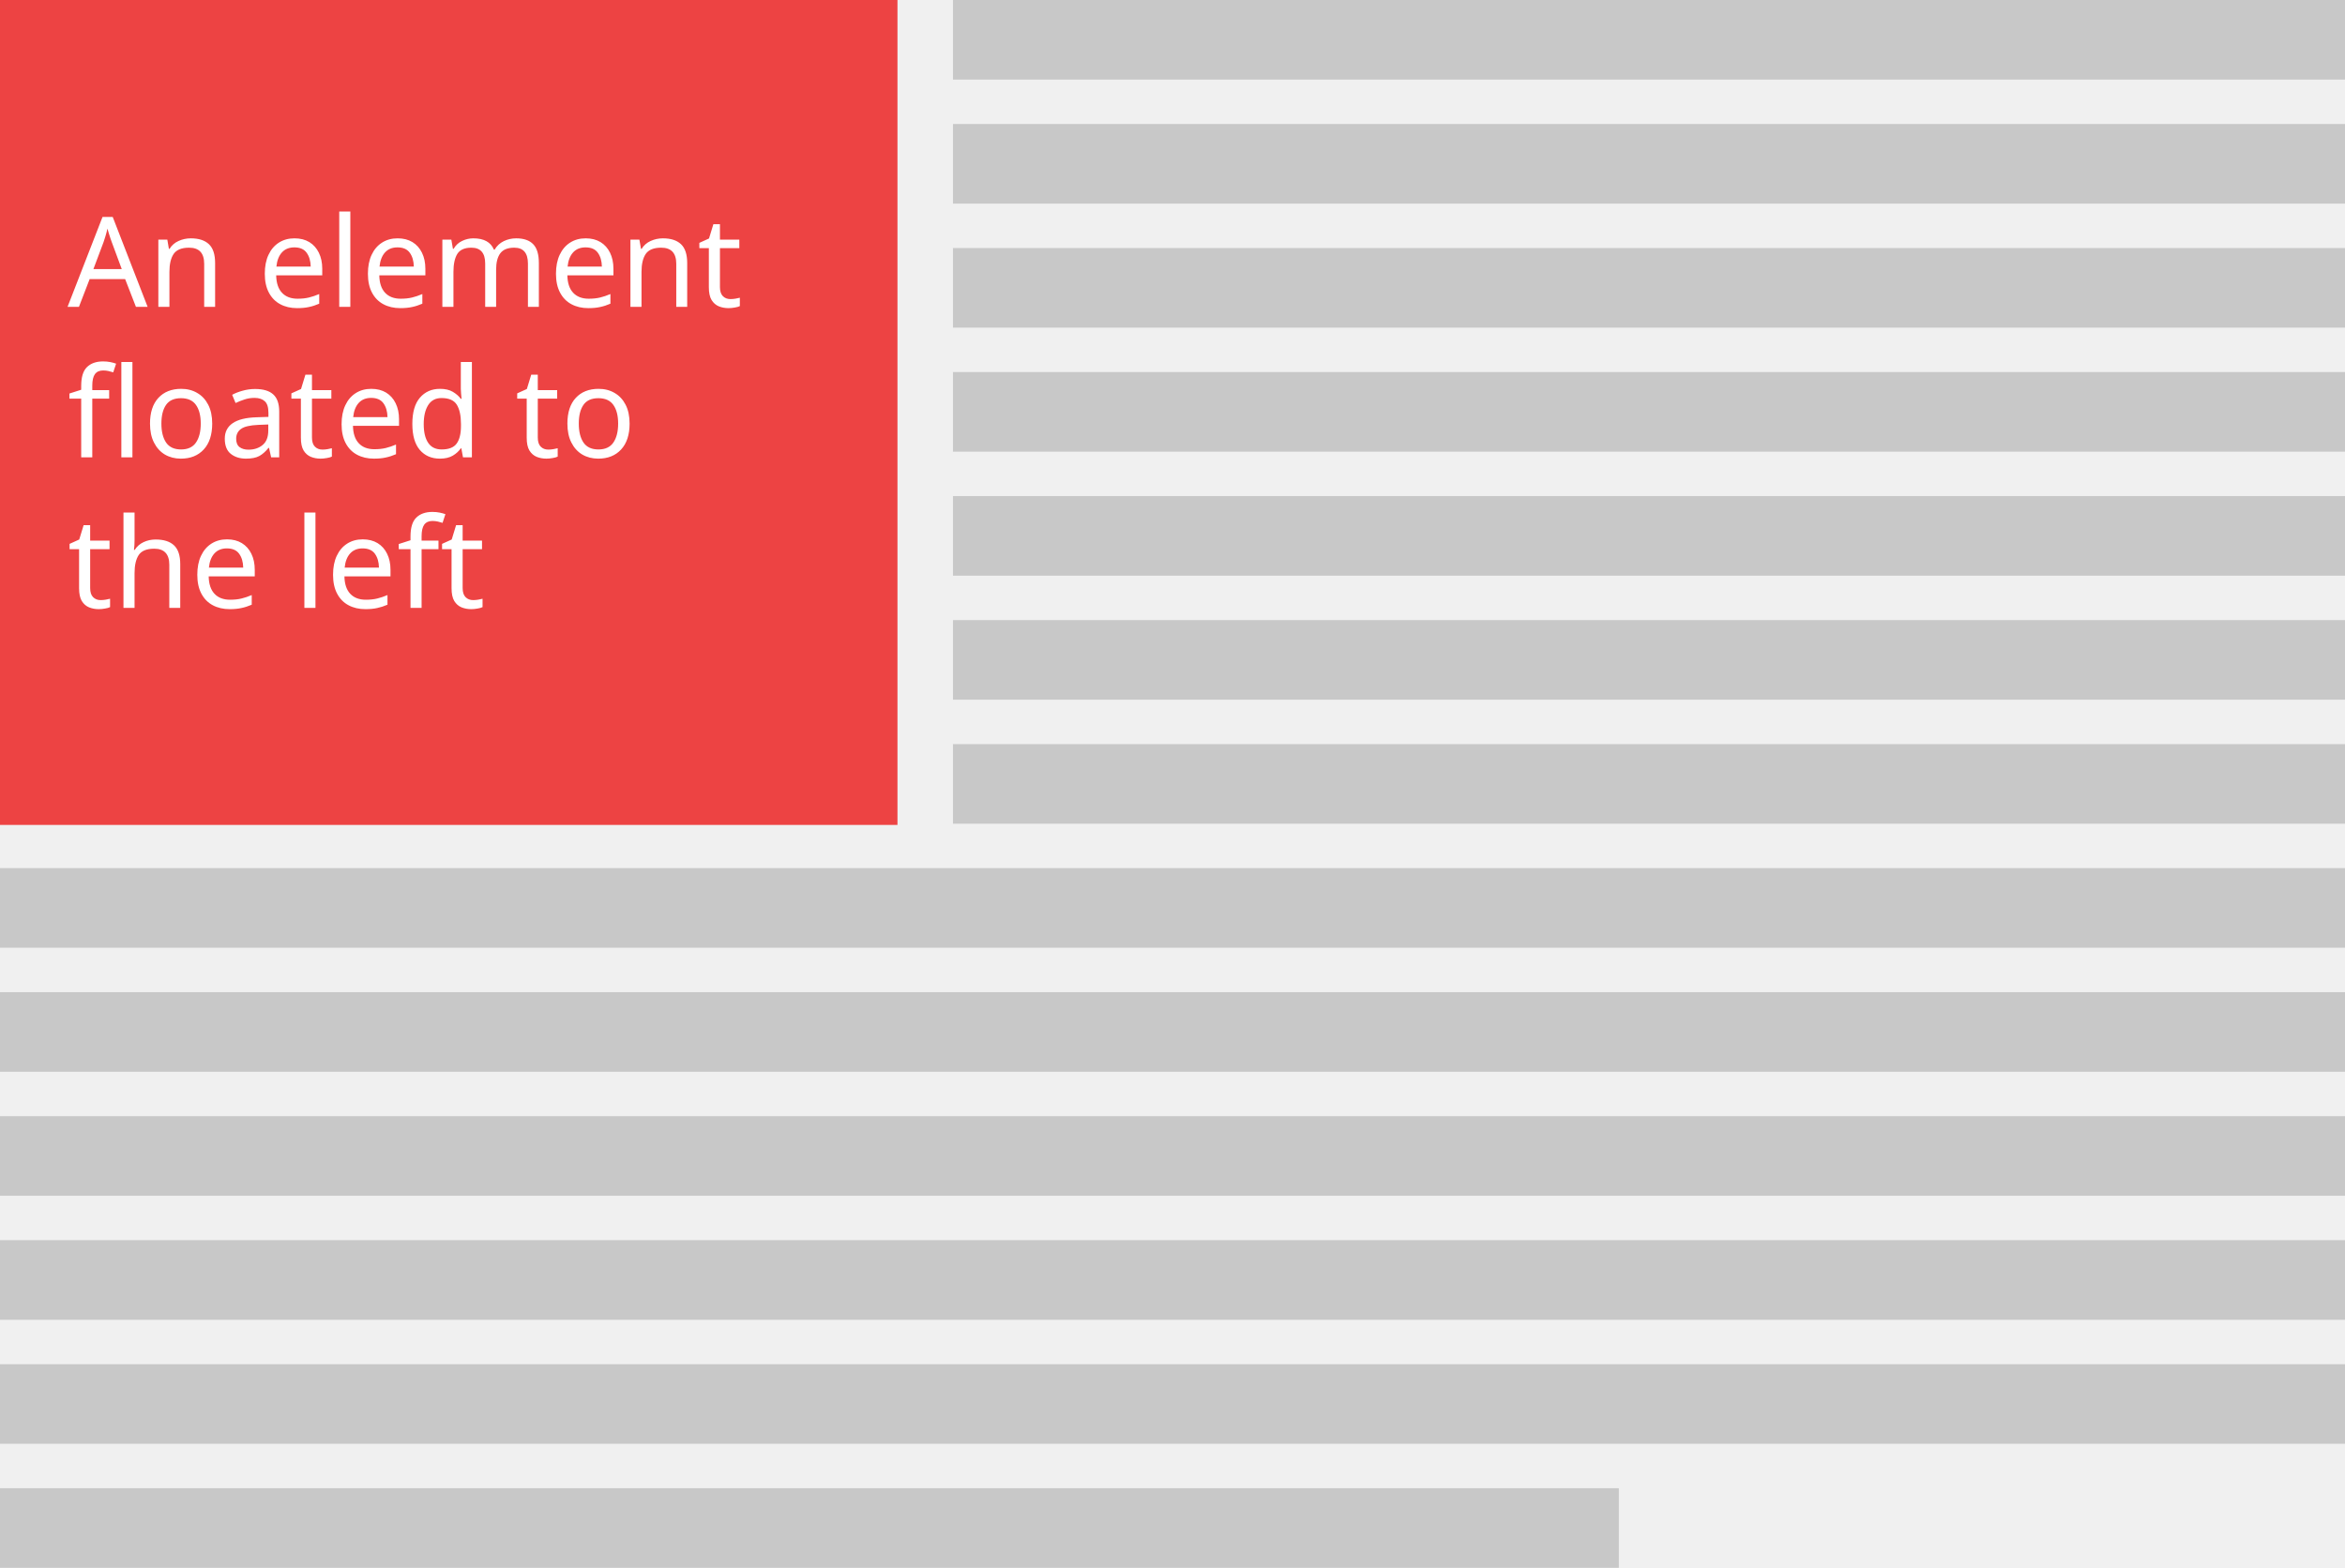
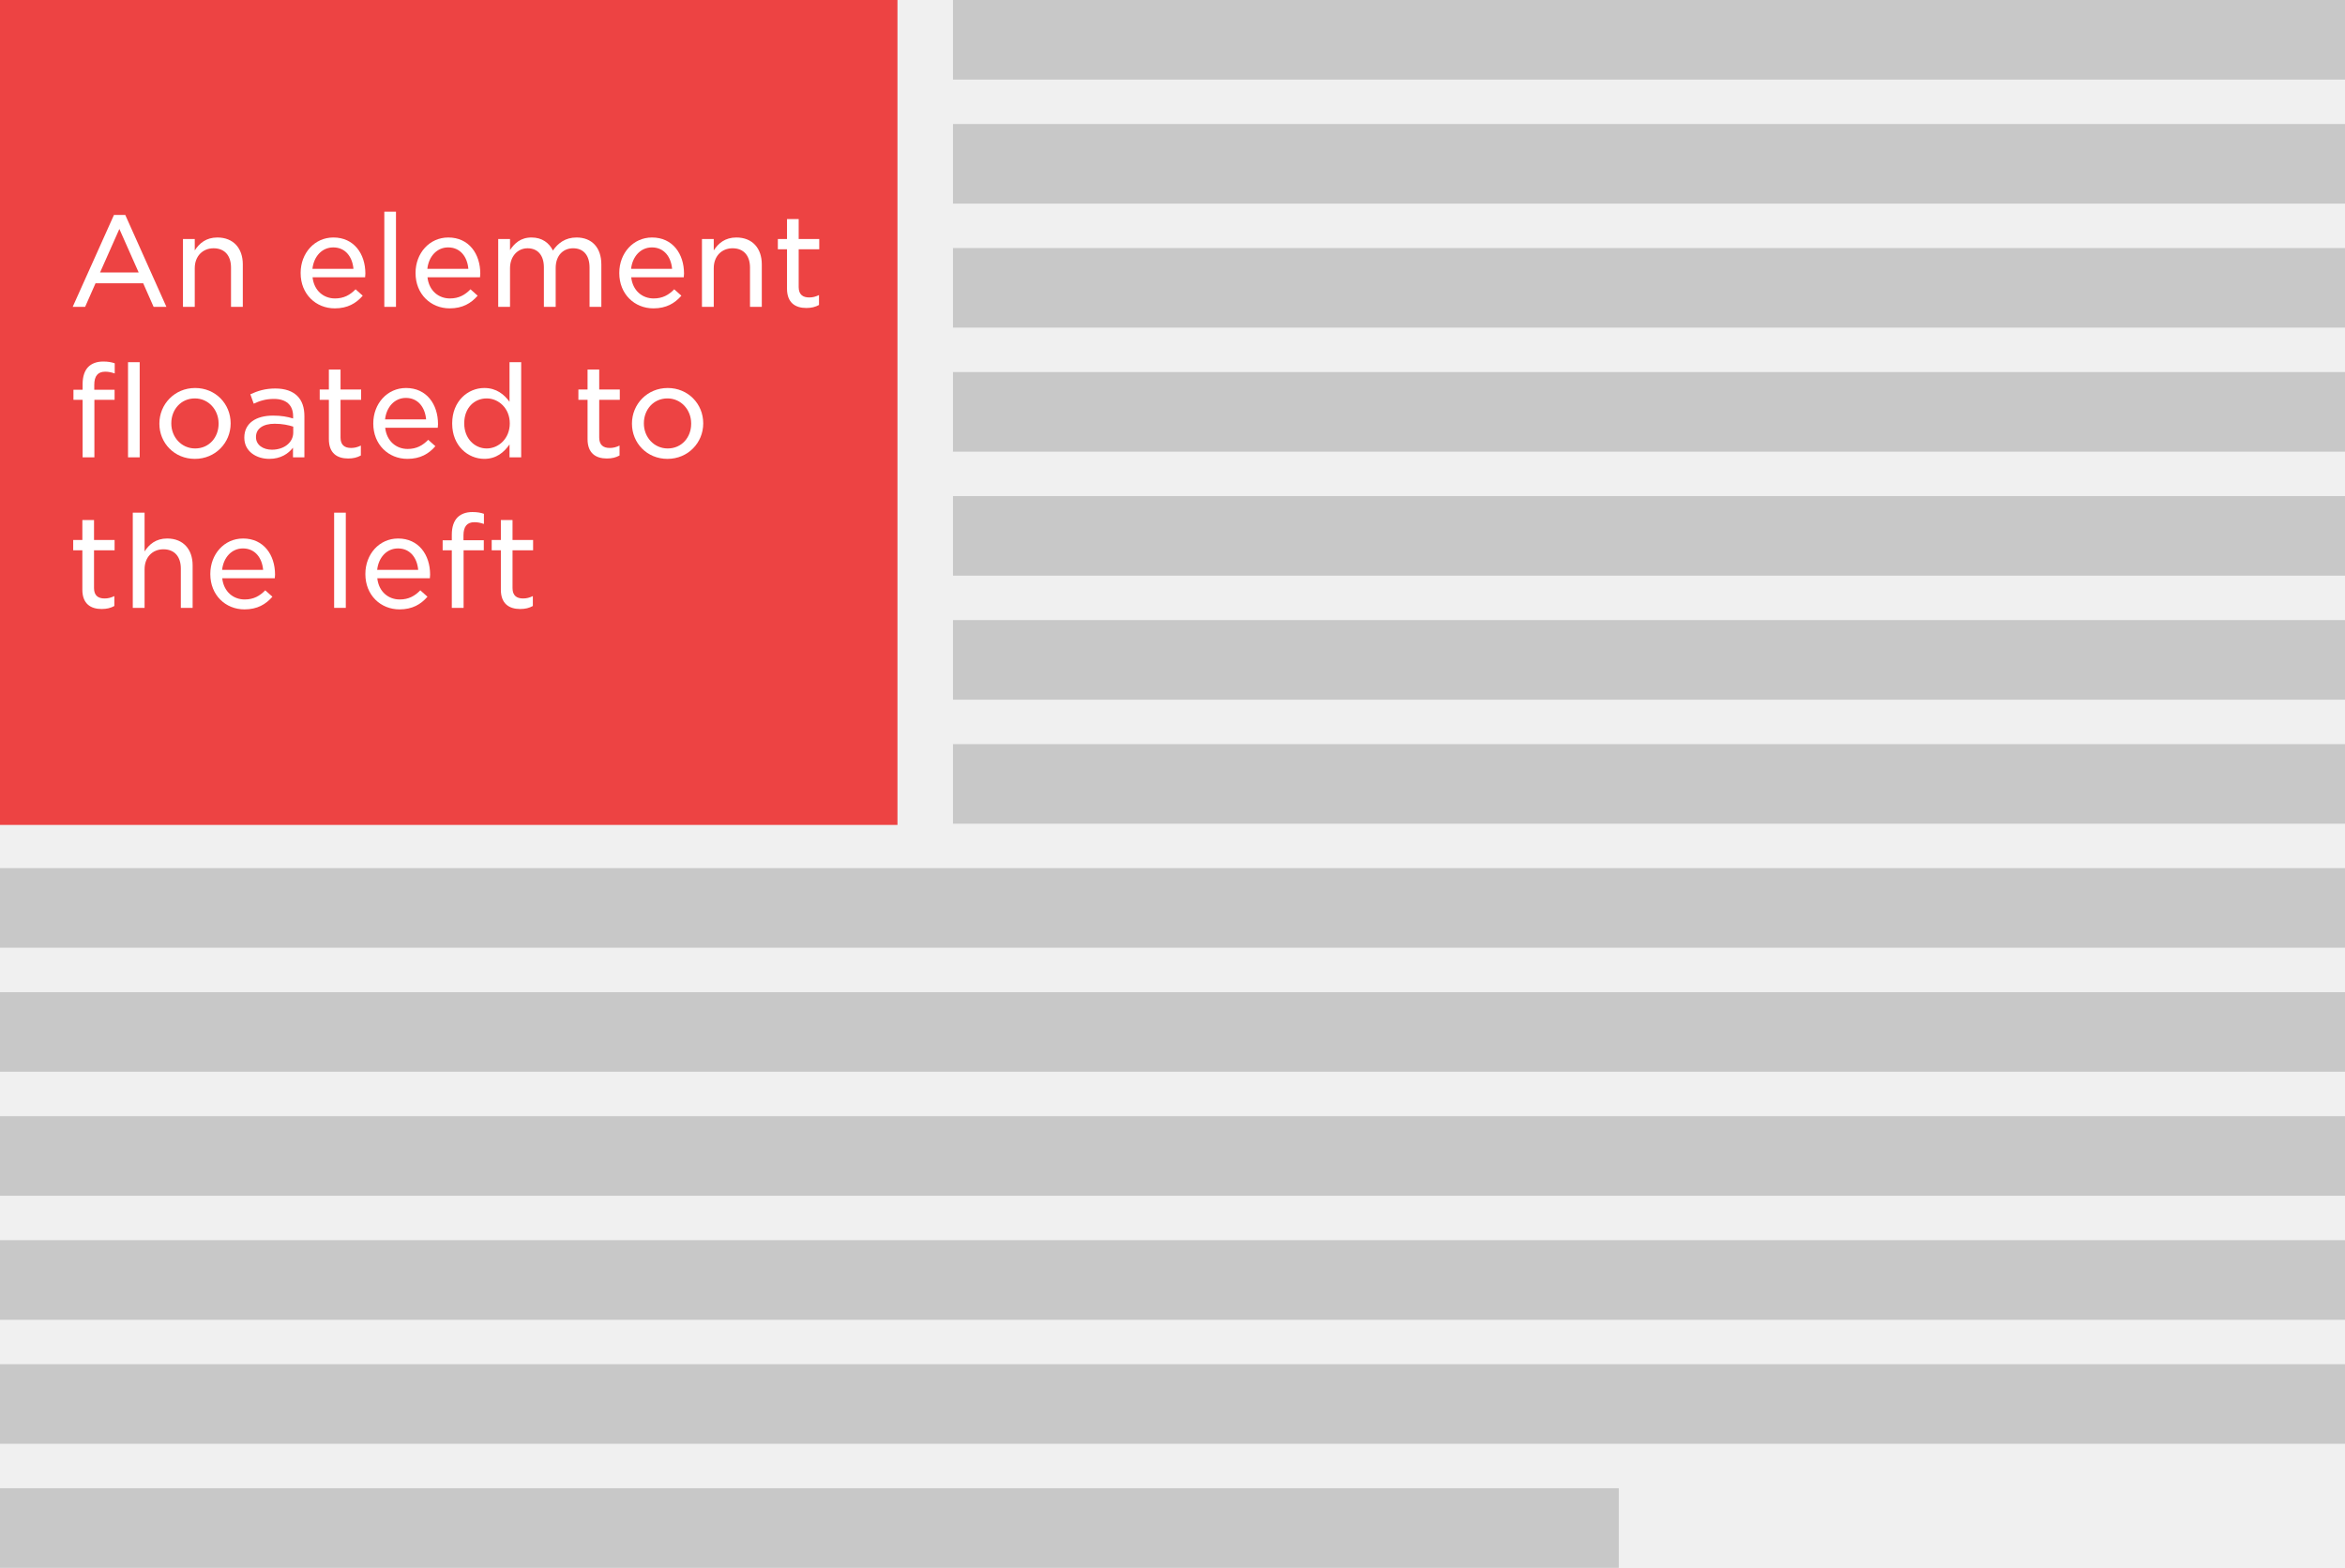
<svg xmlns="http://www.w3.org/2000/svg" version="1.1" id="Layer_1" x="0px" y="0px" width="486px" height="325px" viewBox="0 0 486 325" enable-background="new 0 0 486 325" xml:space="preserve">
  <rect y="179.958" fill="#C8C8C8" width="486" height="16.5" />
  <rect y="205.667" fill="#C8C8C8" width="486" height="16.5" />
  <rect y="231.375" fill="#C8C8C8" width="486" height="16.5" />
  <rect y="257.083" fill="#C8C8C8" width="486" height="16.5" />
  <rect y="282.792" fill="#C8C8C8" width="486" height="16.5" />
  <rect y="308.5" fill="#C8C8C8" width="335.5" height="16.5" />
  <rect x="197.5" y="128.542" fill="#C8C8C8" width="288.5" height="16.5" />
  <rect x="197.5" y="102.833" fill="#C8C8C8" width="288.5" height="16.5" />
  <rect x="197.5" y="77.125" fill="#C8C8C8" width="288.5" height="16.5" />
  <rect x="197.5" y="51.417" fill="#C8C8C8" width="288.5" height="16.5" />
  <rect x="197.5" y="25.708" fill="#C8C8C8" width="288.5" height="16.5" />
  <rect x="197.5" fill="#C8C8C8" width="288.5" height="16.5" />
  <rect x="197.5" y="154.25" fill="#C8C8C8" width="288.5" height="16.5" />
  <rect x="316.5" y="43.625" fill="none" width="165" height="110" />
  <rect y="-0.25" fill="#ED4343" width="186" height="171.25" />
  <rect x="14" y="43.875" fill="none" width="165" height="110" />
-   <text transform="matrix(1 0 0 1 14 63.6089)">
-     <tspan x="0" y="0" fill="#FFFFFF" font-family="'GothamSSm-Book'" font-size="26">An element </tspan>
-     <tspan x="0" y="31.2" fill="#FFFFFF" font-family="'GothamSSm-Book'" font-size="26">floated to </tspan>
-     <tspan x="0" y="62.4" fill="#FFFFFF" font-family="'GothamSSm-Book'" font-size="26">the left</tspan>
-   </text>
+   <g enable-background="new    ">
+     <path fill="#FFFFFF" d="M23.62,44.551h2.34l8.528,19.059h-2.652l-2.158-4.889h-9.88l-2.158,4.889h-2.574L23.62,44.551z    M28.743,56.485l-4.004-9.022l-4.004,9.022H28.743z" />
+     <path fill="#FFFFFF" d="M37.92,49.543h2.444v2.366c0.936-1.456,2.34-2.679,4.68-2.679c3.354,0,5.278,2.263,5.278,5.564v8.814   h-2.444v-8.139c0-2.496-1.326-4.004-3.614-4.004c-2.236,0-3.9,1.612-3.9,4.135v8.008H37.92V49.543z" />
+     <path fill="#FFFFFF" d="M62.308,56.615v-0.052c0-4.057,2.86-7.333,6.786-7.333c4.264,0,6.63,3.381,6.63,7.488   c0,0.261-0.026,0.469-0.052,0.754H64.777c0.312,2.809,2.314,4.395,4.654,4.395c1.846,0,3.12-0.728,4.264-1.898l1.482,1.326   c-1.378,1.586-3.146,2.627-5.798,2.627C65.479,63.922,62.308,60.983,62.308,56.615z M73.254,55.731   c-0.208-2.419-1.612-4.446-4.187-4.446c-2.34,0-4.03,1.872-4.316,4.446H73.254z" />
+     <path fill="#FFFFFF" d="M79.649,43.875h2.418v19.734h-2.418V43.875z" />
+     <path fill="#FFFFFF" d="M86.123,56.615v-0.052c0-4.057,2.86-7.333,6.786-7.333c4.264,0,6.63,3.381,6.63,7.488   c0,0.261-0.026,0.469-0.052,0.754H88.593c0.312,2.809,2.314,4.395,4.654,4.395c1.846,0,3.12-0.728,4.264-1.898l1.482,1.326   c-1.378,1.586-3.146,2.627-5.798,2.627C89.295,63.922,86.123,60.983,86.123,56.615z M97.069,55.731   c-0.208-2.419-1.612-4.446-4.187-4.446c-2.34,0-4.03,1.872-4.316,4.446H97.069z" />
+     <path fill="#FFFFFF" d="M103.257,49.543h2.444v2.288c0.91-1.353,2.158-2.601,4.472-2.601c2.21,0,3.666,1.17,4.42,2.704   c1.04-1.508,2.548-2.704,4.888-2.704c3.198,0,5.148,2.106,5.148,5.591v8.788h-2.444v-8.139c0-2.574-1.274-4.004-3.406-4.004   c-2.028,0-3.614,1.456-3.614,4.082v8.061h-2.444v-8.19c0-2.496-1.274-3.952-3.38-3.952c-2.08,0-3.64,1.69-3.64,4.135v8.008h-2.444   V49.543z" />
+     <path fill="#FFFFFF" d="M128.347,56.615v-0.052c0-4.057,2.86-7.333,6.787-7.333c4.264,0,6.63,3.381,6.63,7.488   c0,0.261-0.026,0.469-0.052,0.754h-10.895c0.312,2.809,2.314,4.395,4.654,4.395c1.846,0,3.12-0.728,4.264-1.898l1.482,1.326   c-1.378,1.586-3.146,2.627-5.798,2.627C131.519,63.922,128.347,60.983,128.347,56.615z M139.293,55.731   c-0.208-2.419-1.612-4.446-4.186-4.446c-2.34,0-4.03,1.872-4.316,4.446H139.293z" />
+     <path fill="#FFFFFF" d="M145.48,49.543h2.444v2.366c0.936-1.456,2.34-2.679,4.68-2.679c3.354,0,5.278,2.263,5.278,5.564v8.814   h-2.444v-8.139c0-2.496-1.326-4.004-3.614-4.004c-2.236,0-3.9,1.612-3.9,4.135v8.008h-2.444V49.543z" />
+     <path fill="#FFFFFF" d="M163.108,59.839v-8.164h-1.898v-2.132h1.898v-4.135h2.418v4.135h4.264v2.132h-4.264v7.826   c0,1.561,0.858,2.158,2.184,2.158c0.728,0,1.326-0.156,2.028-0.494v2.055c-0.754,0.416-1.56,0.624-2.626,0.624   C164.825,63.844,163.108,62.751,163.108,59.839z" />
+   </g>
+   <g enable-background="new    ">
+     <path fill="#FFFFFF" d="M17.12,82.874h-1.898v-2.08h1.898v-1.17c0-1.586,0.416-2.808,1.196-3.588   c0.728-0.702,1.742-1.093,3.068-1.093c1.014,0,1.716,0.131,2.392,0.364v2.106c-0.702-0.234-1.274-0.364-1.976-0.364   c-1.508,0-2.262,0.884-2.262,2.73v1.014h4.212v2.08h-4.186v11.935H17.12V82.874z M26.532,75.074h2.418v19.734h-2.418V75.074z" />
+     <path fill="#FFFFFF" d="M33.032,87.84v-0.052c0-3.978,3.146-7.358,7.41-7.358c4.238,0,7.358,3.303,7.358,7.307v0.052   c0,3.979-3.146,7.333-7.411,7.333S33.032,91.818,33.032,87.84z M45.305,87.84v-0.052c0-2.86-2.106-5.2-4.915-5.2   c-2.912,0-4.888,2.34-4.888,5.148v0.052c0,2.834,2.106,5.175,4.94,5.175C43.354,92.963,45.305,90.648,45.305,87.84z" />
+     <path fill="#FFFFFF" d="M50.634,90.752V90.7c0-2.99,2.444-4.55,5.954-4.55c1.742,0,2.938,0.234,4.16,0.598V86.28   c0-2.34-1.456-3.588-3.978-3.588c-1.638,0-2.912,0.39-4.186,0.987l-0.702-1.949c1.534-0.702,3.068-1.196,5.174-1.196   c2.028,0,3.562,0.546,4.576,1.56c0.988,0.988,1.456,2.393,1.456,4.187v8.528h-2.366v-2.002c-0.962,1.222-2.522,2.314-4.915,2.314   C53.182,95.121,50.634,93.612,50.634,90.752z M60.774,89.66v-1.222c-0.962-0.312-2.262-0.599-3.848-0.599   c-2.47,0-3.874,1.066-3.874,2.73v0.052c0,1.639,1.508,2.601,3.302,2.601C58.824,93.223,60.774,91.767,60.774,89.66z" />
+     <path fill="#FFFFFF" d="M68.158,91.038v-8.164H66.26v-2.132h1.898v-4.135h2.418v4.135h4.264v2.132h-4.264V90.7   c0,1.561,0.858,2.158,2.184,2.158c0.728,0,1.326-0.156,2.028-0.494v2.055c-0.754,0.416-1.56,0.624-2.626,0.624   C69.874,95.043,68.158,93.95,68.158,91.038z" />
+     <path fill="#FFFFFF" d="M77.362,87.814v-0.052c0-4.057,2.86-7.333,6.786-7.333c4.264,0,6.63,3.381,6.63,7.488   c0,0.261-0.026,0.469-0.052,0.754H79.832c0.312,2.809,2.314,4.395,4.654,4.395c1.846,0,3.12-0.728,4.264-1.898l1.482,1.326   c-1.378,1.586-3.146,2.627-5.798,2.627C80.534,95.121,77.362,92.183,77.362,87.814z M88.309,86.931   c-0.208-2.419-1.612-4.446-4.187-4.446c-2.34,0-4.03,1.872-4.316,4.446H88.309z" />
+     <path fill="#FFFFFF" d="M93.716,87.814v-0.052c0-4.629,3.276-7.333,6.656-7.333c2.522,0,4.134,1.353,5.226,2.86v-8.216h2.418   v19.734h-2.418v-2.678c-1.118,1.611-2.73,2.99-5.226,2.99C97.018,95.121,93.716,92.442,93.716,87.814z M105.65,87.788v-0.052   c0-3.068-2.288-5.148-4.784-5.148c-2.548,0-4.654,1.95-4.654,5.148v0.052c0,3.12,2.158,5.175,4.654,5.175   S105.65,90.883,105.65,87.788z" />
+     <path fill="#FFFFFF" d="M121.77,91.038v-8.164h-1.898v-2.132h1.898v-4.135h2.418v4.135h4.264v2.132h-4.264V90.7   c0,1.561,0.858,2.158,2.184,2.158c0.728,0,1.326-0.156,2.028-0.494v2.055c-0.754,0.416-1.56,0.624-2.626,0.624   C123.485,95.043,121.77,93.95,121.77,91.038z" />
+     <path fill="#FFFFFF" d="M130.974,87.84v-0.052c0-3.978,3.146-7.358,7.41-7.358c4.238,0,7.358,3.303,7.358,7.307v0.052   c0,3.979-3.146,7.333-7.411,7.333S130.974,91.818,130.974,87.84z M143.246,87.84v-0.052c0-2.86-2.106-5.2-4.915-5.2   c-2.912,0-4.888,2.34-4.888,5.148v0.052c0,2.834,2.106,5.175,4.94,5.175C141.296,92.963,143.246,90.648,143.246,87.84z" />
+   </g>
+   <g enable-background="new    ">
+     <path fill="#FFFFFF" d="M17.068,122.238v-8.164H15.17v-2.132h1.898v-4.135h2.418v4.135h4.264v2.132h-4.264v7.826   c0,1.561,0.858,2.158,2.184,2.158c0.728,0,1.326-0.156,2.028-0.494v2.055c-0.754,0.416-1.56,0.624-2.626,0.624   C18.784,126.243,17.068,125.15,17.068,122.238z" />
+     <path fill="#FFFFFF" d="M27.52,106.274h2.444v8.034c0.936-1.456,2.34-2.679,4.68-2.679c3.354,0,5.278,2.263,5.278,5.564v8.814   h-2.444v-8.139c0-2.496-1.326-4.004-3.614-4.004c-2.236,0-3.9,1.612-3.9,4.135v8.008H27.52V106.274z" />
+     <path fill="#FFFFFF" d="M43.588,119.015v-0.052c0-4.057,2.86-7.333,6.786-7.333c4.264,0,6.63,3.381,6.63,7.488   c0,0.261-0.026,0.469-0.052,0.754H46.058c0.312,2.809,2.314,4.395,4.654,4.395c1.846,0,3.12-0.728,4.264-1.898l1.482,1.326   c-1.378,1.586-3.146,2.627-5.798,2.627C46.76,126.321,43.588,123.383,43.588,119.015z M54.534,118.131   c-0.208-2.419-1.612-4.446-4.187-4.446c-2.34,0-4.03,1.872-4.316,4.446H54.534z" />
+     <path fill="#FFFFFF" d="M69.249,106.274h2.418v19.734h-2.418V106.274z" />
+     <path fill="#FFFFFF" d="M75.723,119.015v-0.052c0-4.057,2.86-7.333,6.787-7.333c4.264,0,6.63,3.381,6.63,7.488   c0,0.261-0.026,0.469-0.052,0.754H78.193c0.312,2.809,2.314,4.395,4.654,4.395c1.846,0,3.12-0.728,4.264-1.898l1.482,1.326   c-1.378,1.586-3.146,2.627-5.798,2.627C78.895,126.321,75.723,123.383,75.723,119.015z M86.669,118.131   c-0.208-2.419-1.612-4.446-4.186-4.446c-2.34,0-4.03,1.872-4.316,4.446H86.669z" />
+     <path fill="#FFFFFF" d="M93.637,114.074h-1.898v-2.08h1.898v-1.17c0-1.586,0.416-2.808,1.196-3.588   c0.729-0.702,1.742-1.093,3.068-1.093c1.014,0,1.716,0.131,2.392,0.364v2.106c-0.702-0.234-1.274-0.364-1.976-0.364   c-1.508,0-2.262,0.884-2.262,2.73v1.014h4.212v2.08h-4.187v11.935h-2.444V114.074z" />
+     <path fill="#FFFFFF" d="M103.803,122.238v-8.164h-1.898v-2.132h1.898v-4.135h2.418v4.135h4.264v2.132h-4.264v7.826   c0,1.561,0.858,2.158,2.184,2.158c0.728,0,1.326-0.156,2.028-0.494v2.055c-0.754,0.416-1.56,0.624-2.626,0.624   C105.519,126.243,103.803,125.15,103.803,122.238z" />
+   </g>
</svg>
